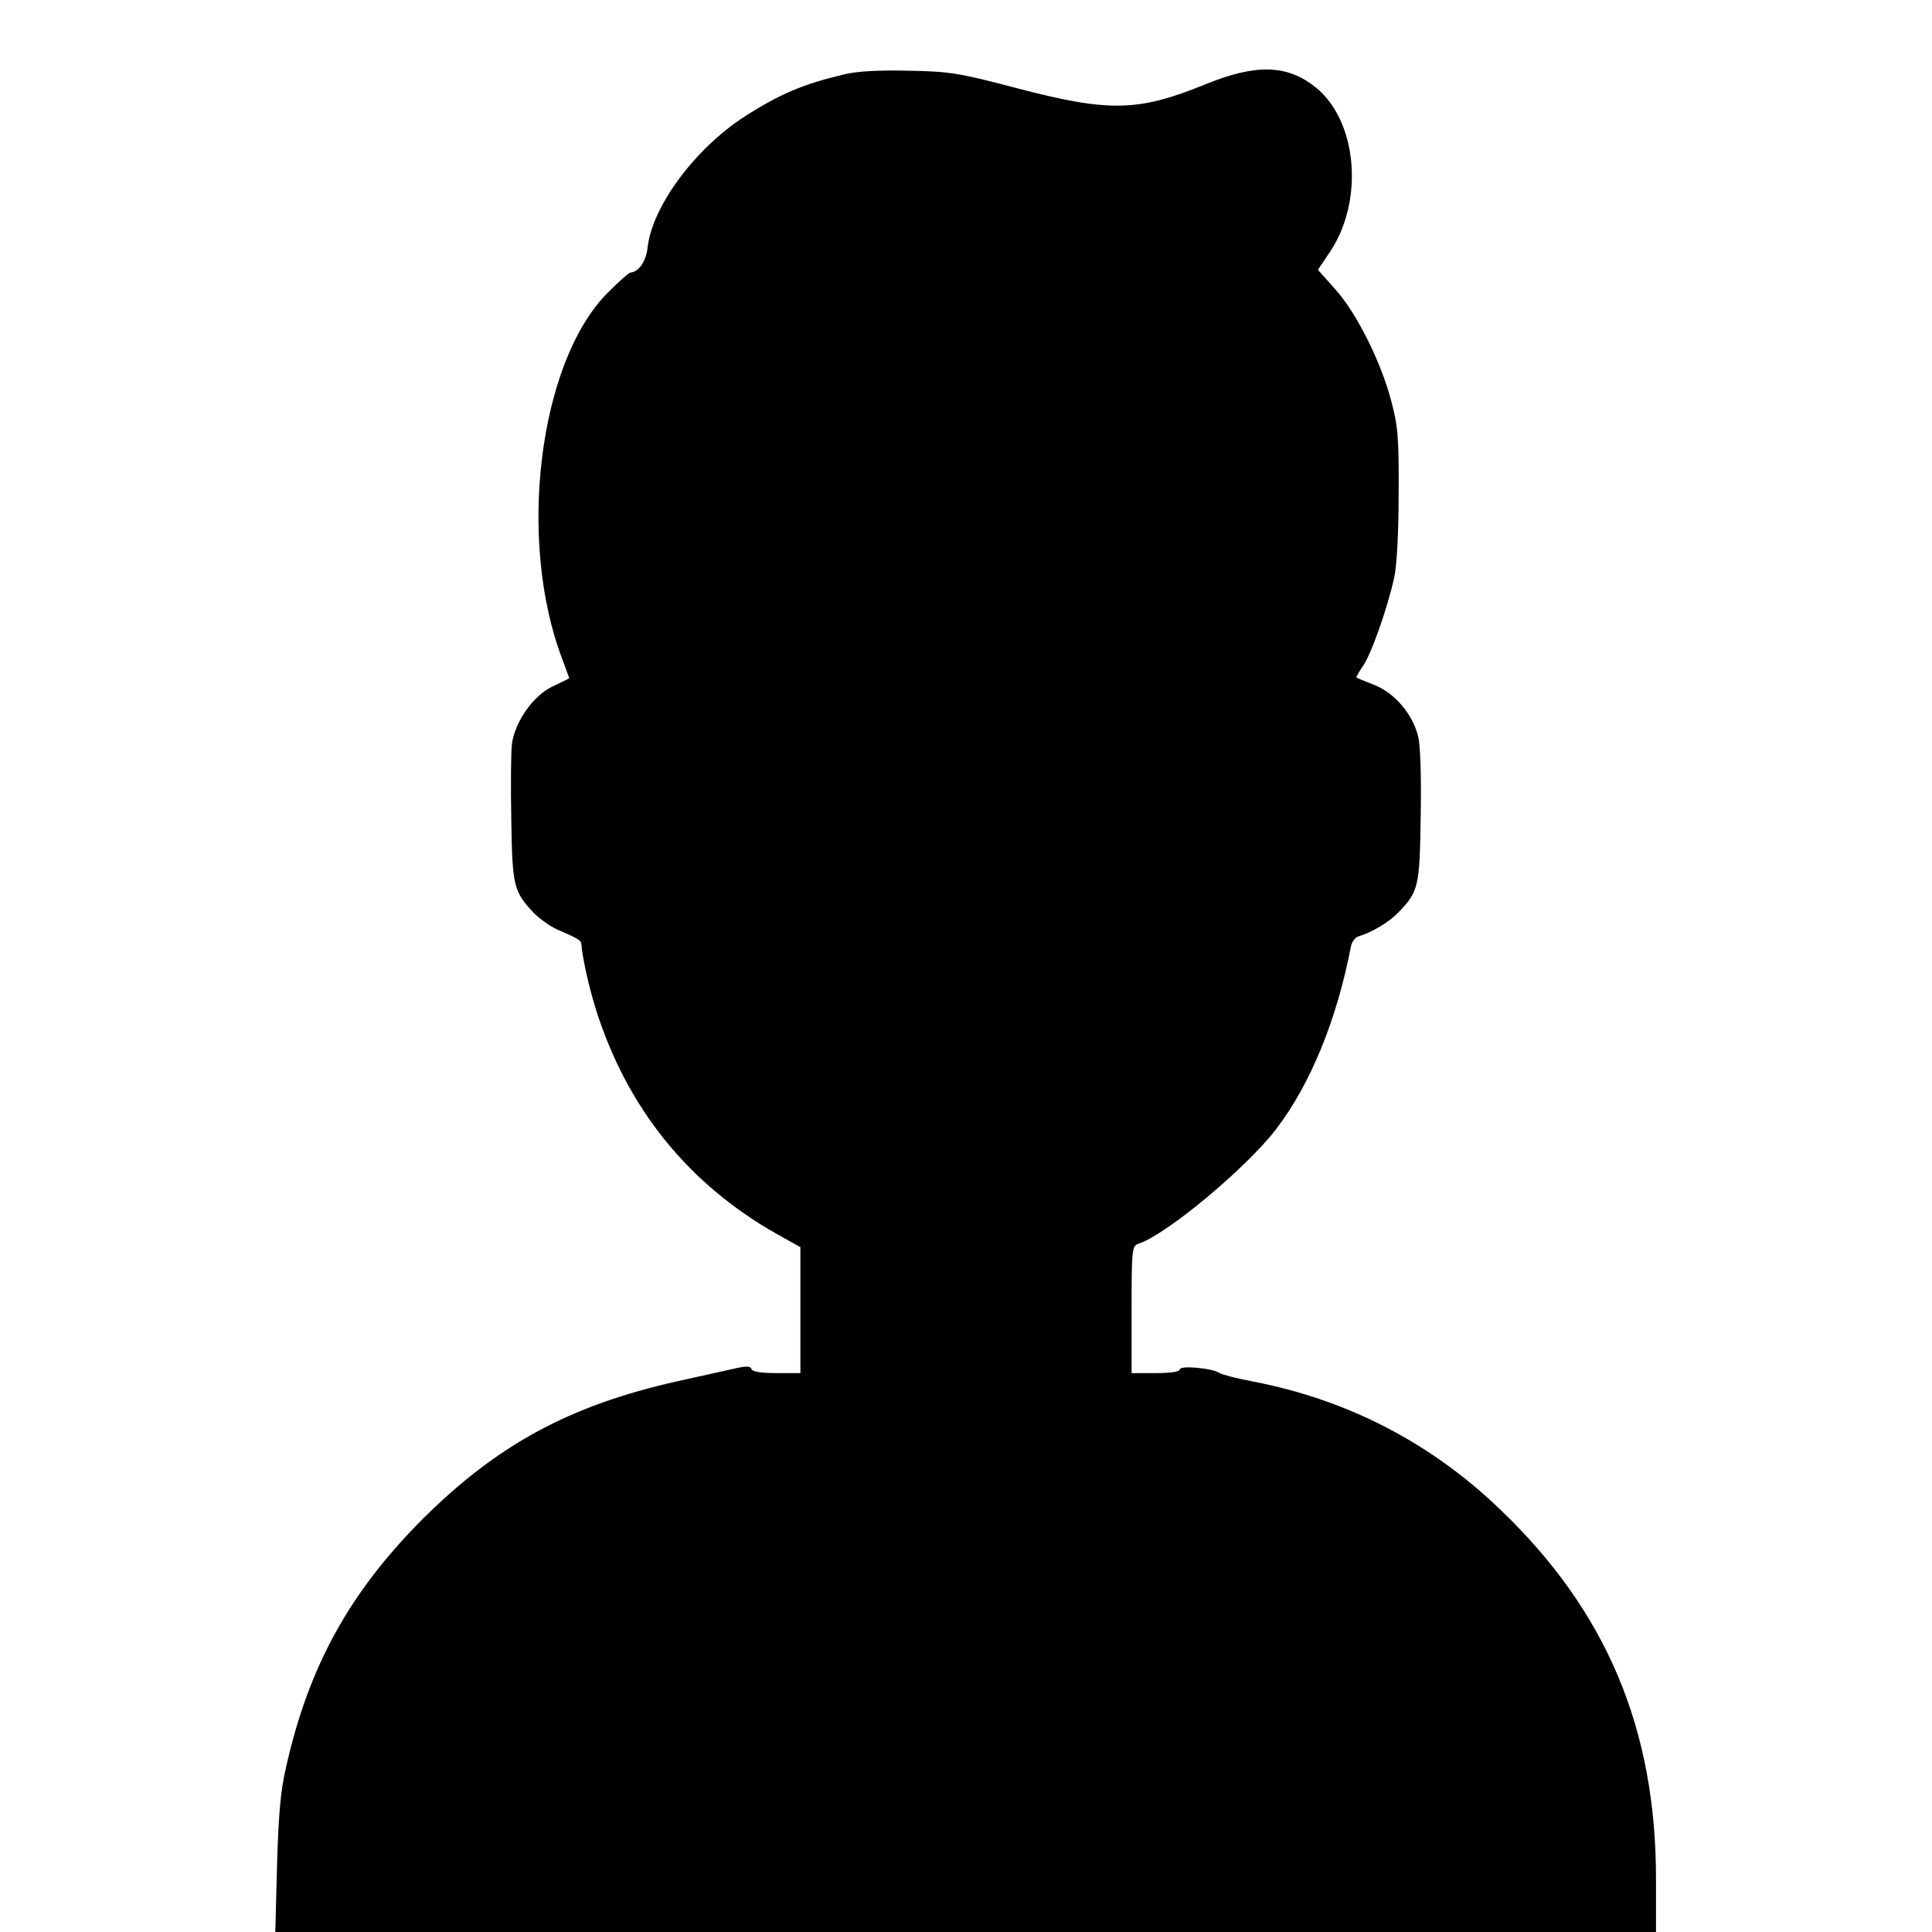
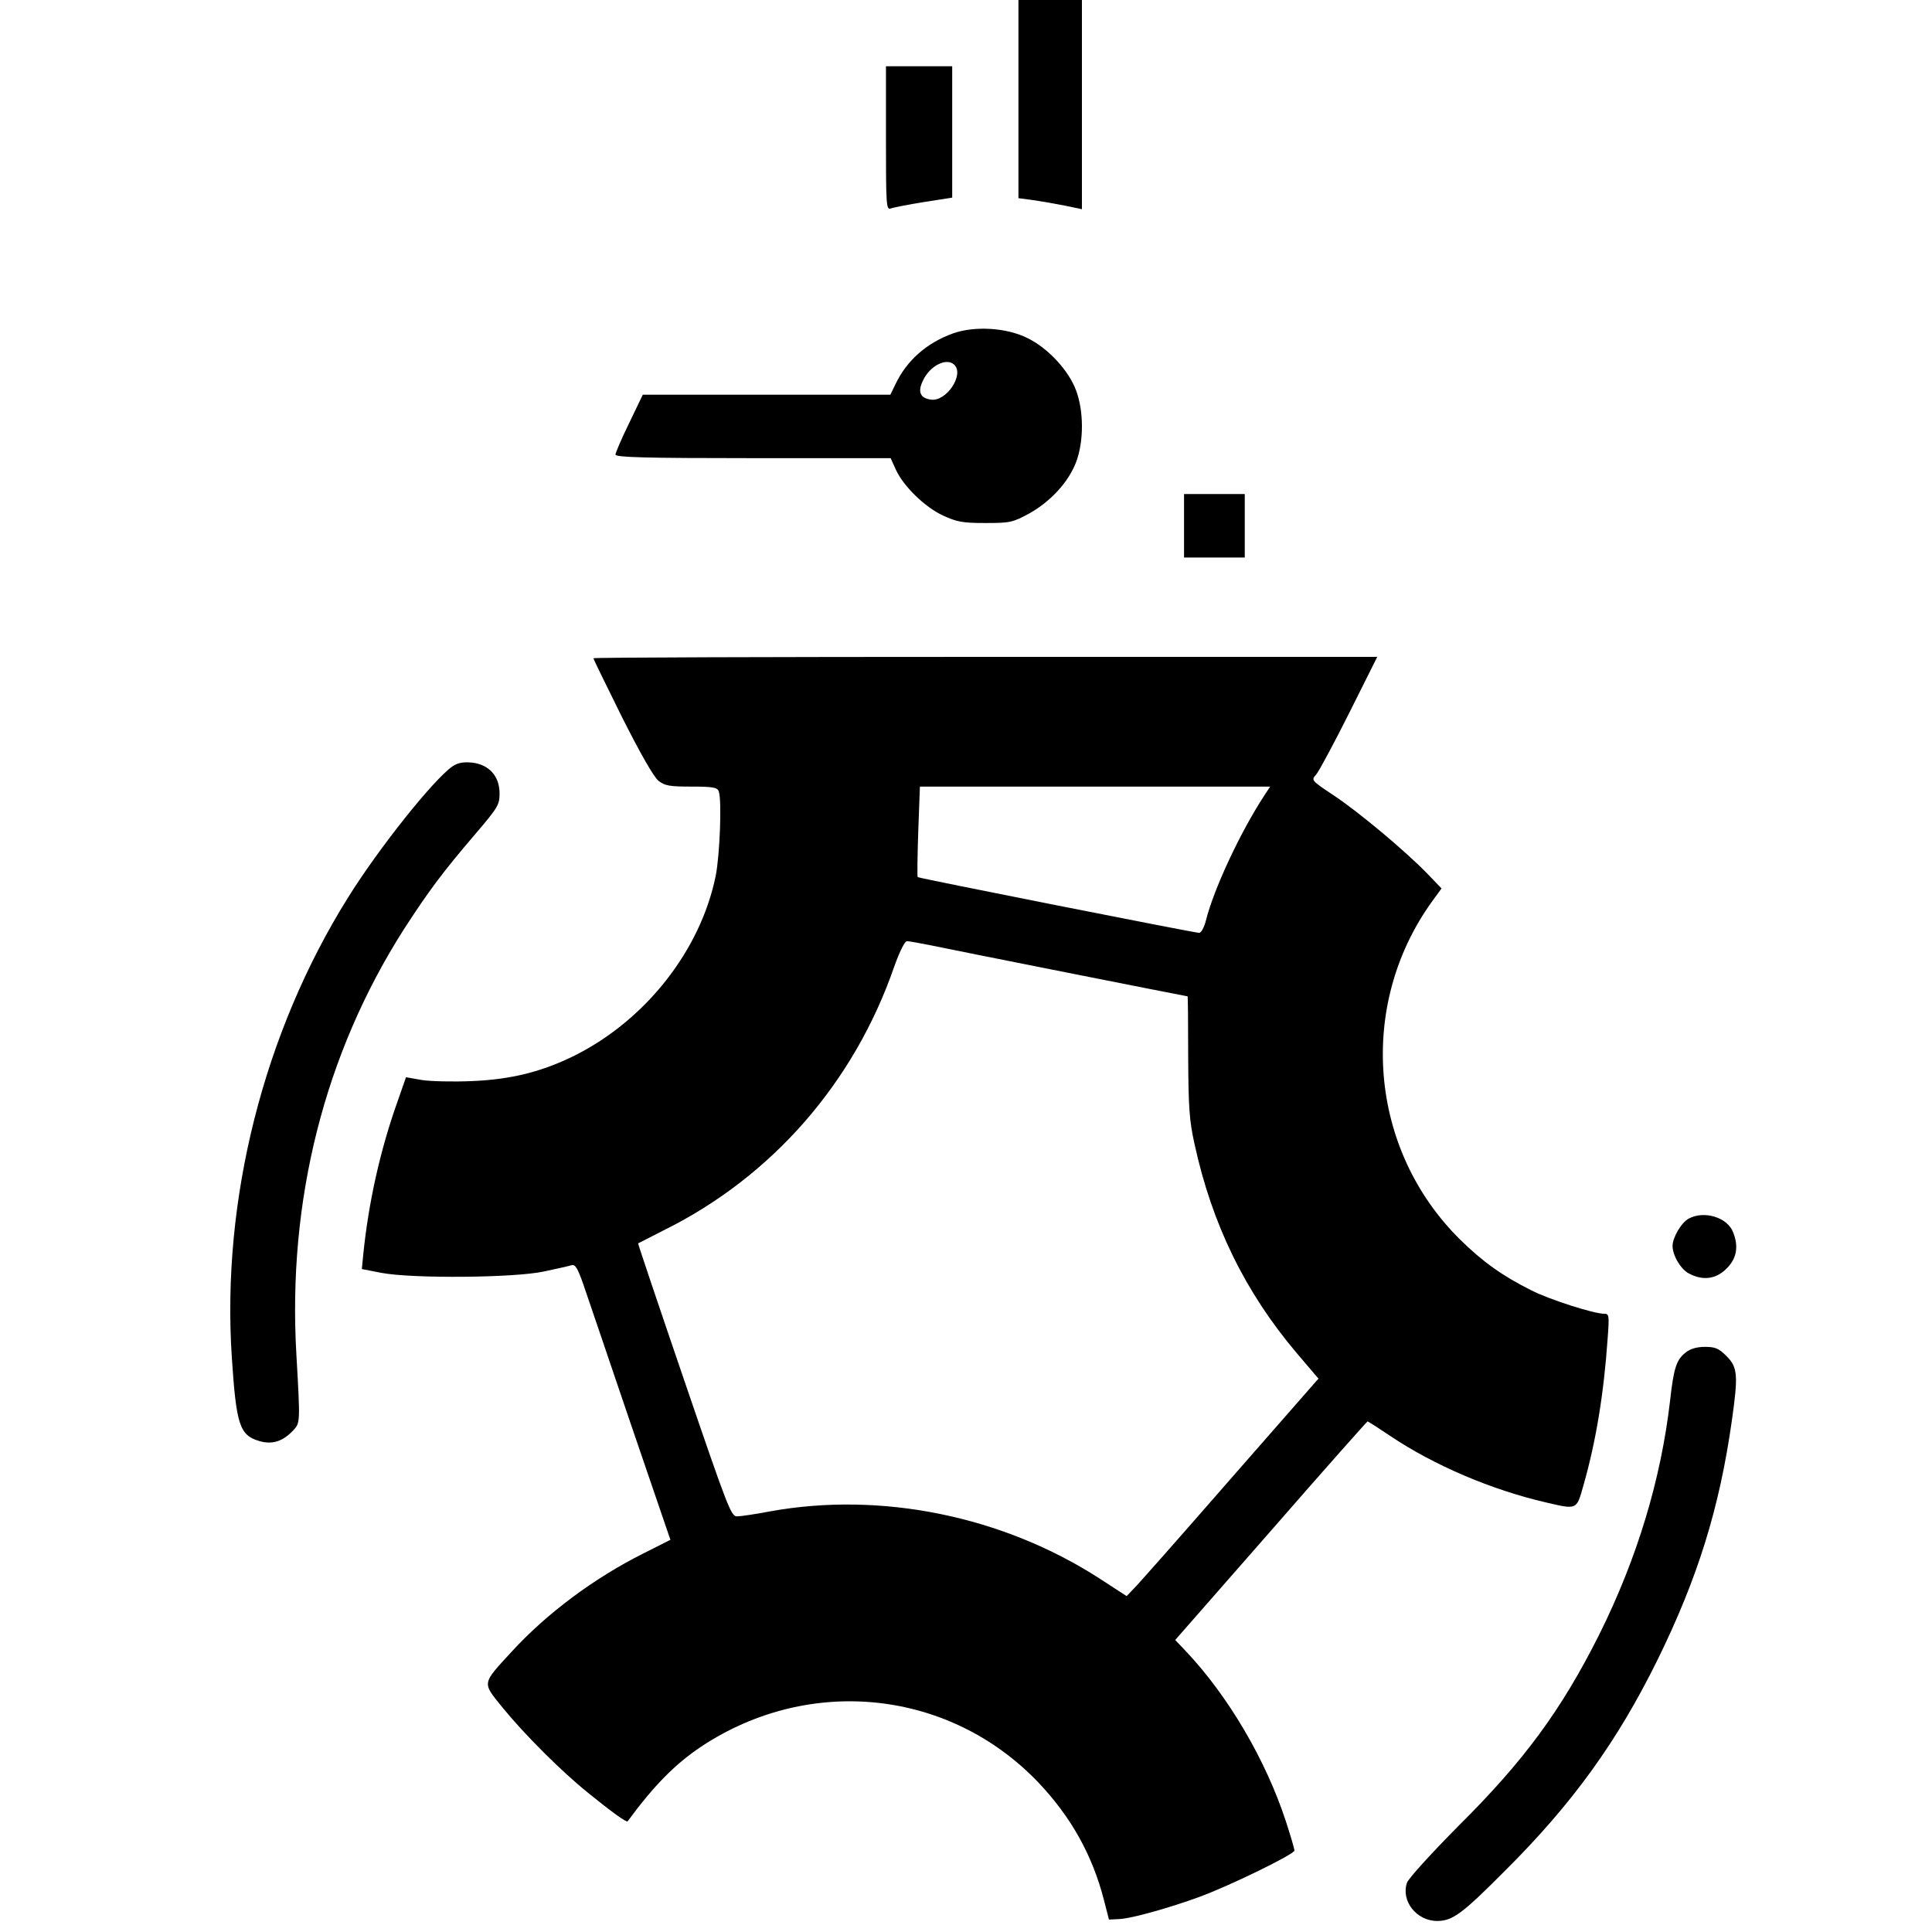
- <svg xmlns="http://www.w3.org/2000/svg" version="1.0" width="560pt" height="560pt" viewBox="0 0 560 560" preserveAspectRatio="xMidYMid meet">
-   <g transform="translate(0,560) scale(0.1,-0.1)" fill="#000000" stroke="none">
-     <path d="M2445 5384 c-117 -28 -184 -56 -287 -122 -144 -93 -268 -261 -281 -380 -4 -39 -26 -71 -50 -72 -4 0 -34 -27 -67 -60 -198 -201 -262 -716 -130 -1061 11 -30 20 -54 20 -55 0 0 -21 -11 -47 -23 -56 -26 -109 -100 -119 -166 -3 -23 -4 -122 -2 -221 3 -195 7 -208 66 -271 17 -17 48 -39 69 -48 58 -25 68 -31 68 -41 3 -38 21 -122 42 -189 90 -286 268 -507 525 -652 l68 -38 0 -182 0 -183 -69 0 c-44 0 -71 4 -73 12 -3 9 -16 9 -54 0 -27 -6 -100 -22 -162 -36 -312 -70 -521 -184 -738 -400 -212 -213 -330 -428 -395 -719 -16 -68 -22 -142 -26 -284 l-5 -193 2001 0 2001 0 0 154 c0 436 -144 777 -453 1072 -200 192 -440 316 -712 369 -49 9 -94 21 -100 25 -17 14 -115 23 -115 11 0 -7 -27 -11 -70 -11 l-70 0 0 184 c0 175 1 185 20 191 79 25 311 218 398 331 100 130 177 318 218 532 3 13 12 25 22 28 40 12 88 41 115 69 59 61 62 74 65 281 2 119 -1 207 -8 232 -17 64 -68 123 -125 146 -28 11 -52 21 -53 22 -2 1 6 15 17 31 24 32 72 168 92 258 8 37 13 131 13 245 1 161 -2 196 -22 270 -30 113 -100 253 -162 322 l-50 56 35 52 c100 149 79 382 -43 478 -82 65 -172 67 -317 8 -197 -80 -279 -82 -550 -11 -163 43 -192 48 -310 50 -87 2 -150 -1 -190 -11z" />
+ <svg xmlns="http://www.w3.org/2000/svg" version="1.0" width="700pt" height="700pt" viewBox="0 0 700 700" preserveAspectRatio="xMidYMid meet">
+   <g transform="translate(0,700) scale(0.1,-0.1)" fill="#000000" stroke="none">
+     <path d="M3690 6641 l0 -359 53 -7 c28 -4 80 -13 115 -20 l62 -13 0 379 0 379 -115 0 -115 0 0 -359z" />
+     <path d="M3210 6499 c0 -245 1 -261 18 -254 9 3 63 14 120 23 l102 16 0 238 0 238 -120 0 -120 0 0 -261z" />
+     <path d="M3453 5792 c-95 -34 -168 -98 -209 -185 l-18 -37 -448 0 -449 0 -49 -102 c-28 -57 -50 -109 -50 -115 0 -10 106 -13 498 -13 l499 0 19 -42 c27 -59 104 -135 171 -166 50 -23 71 -27 153 -27 89 0 99 2 158 34 78 43 144 115 171 187 28 74 28 184 0 259 -27 73 -101 153 -176 190 -76 38 -192 45 -270 17z m5 -114 c36 -36 -29 -133 -84 -126 -40 5 -50 28 -30 69 25 54 86 85 114 57z" />
+     <path d="M4290 5095 l0 -115 110 0 110 0 0 115 0 115 -110 0 -110 0 0 -115z" />
+     <path d="M2150 4615 c0 -3 47 -99 104 -214 66 -131 115 -217 132 -230 23 -18 40 -21 119 -21 78 0 94 -3 99 -17 12 -30 4 -233 -11 -307 -55 -269 -253 -521 -510 -650 -119 -59 -230 -87 -373 -93 -69 -3 -151 -1 -182 4 l-57 10 -30 -86 c-63 -176 -106 -368 -125 -558 l-5 -51 72 -14 c113 -21 480 -18 587 5 47 10 92 20 101 23 13 4 22 -11 42 -68 14 -40 90 -265 170 -500 l146 -427 -99 -50 c-176 -88 -348 -216 -474 -353 -112 -122 -110 -112 -35 -205 80 -98 213 -231 310 -309 85 -69 139 -108 143 -103 97 132 173 208 267 271 393 260 899 206 1220 -129 119 -125 197 -264 239 -428 l18 -70 39 2 c43 2 182 41 288 80 110 40 345 155 345 168 0 6 -14 54 -31 106 -73 223 -209 454 -362 616 l-39 41 347 396 c190 218 348 396 350 396 2 0 38 -23 81 -52 161 -108 368 -196 567 -242 112 -26 109 -27 134 62 45 157 74 331 88 535 6 82 5 87 -13 87 -37 0 -197 51 -264 85 -104 52 -177 104 -259 185 -329 326 -372 846 -101 1223 l35 48 -49 51 c-81 84 -250 225 -340 285 -84 56 -84 56 -65 77 10 12 64 112 120 224 l101 202 -1420 0 c-781 0 -1420 -2 -1420 -5z m2431 -497 c-87 -133 -183 -338 -212 -454 -6 -24 -17 -44 -24 -44 -16 0 -1016 198 -1020 202 -2 2 -1 76 2 166 l6 162 634 0 635 0 -21 -32z m-1209 -543 c65 -14 927 -185 931 -185 1 0 2 -98 2 -218 1 -184 4 -232 23 -317 63 -290 183 -536 369 -756 l80 -94 -324 -370 c-178 -204 -334 -381 -348 -394 l-23 -24 -97 63 c-351 227 -792 317 -1195 244 -52 -10 -106 -18 -119 -18 -22 -1 -32 25 -192 493 -93 272 -168 495 -167 496 2 1 45 23 96 49 390 194 687 534 832 954 19 53 38 92 46 92 7 0 46 -7 86 -15z" />
+     <path d="M1639 4223 c-68 -47 -268 -298 -378 -475 -306 -489 -459 -1096 -421 -1667 16 -243 28 -281 99 -302 47 -14 85 -2 123 38 26 28 26 26 12 273 -33 560 102 1093 390 1544 88 136 139 205 258 344 82 96 88 106 88 147 0 63 -38 105 -100 112 -33 3 -52 -1 -71 -14z" />
+     <path d="M6119 2585 c-27 -14 -59 -69 -59 -99 0 -35 30 -85 59 -100 51 -27 98 -21 137 18 36 36 44 78 24 130 -20 55 -105 81 -161 51z" />
+     <path d="M6108 2100 c-34 -26 -44 -57 -57 -175 -33 -285 -119 -571 -257 -848 -137 -273 -272 -457 -512 -695 -95 -96 -178 -187 -184 -203 -23 -66 34 -139 109 -139 56 0 91 26 248 184 243 242 405 467 550 761 146 297 225 550 270 869 23 163 21 192 -19 232 -29 29 -41 34 -79 34 -29 0 -53 -7 -69 -20z" />
  </g>
</svg>
